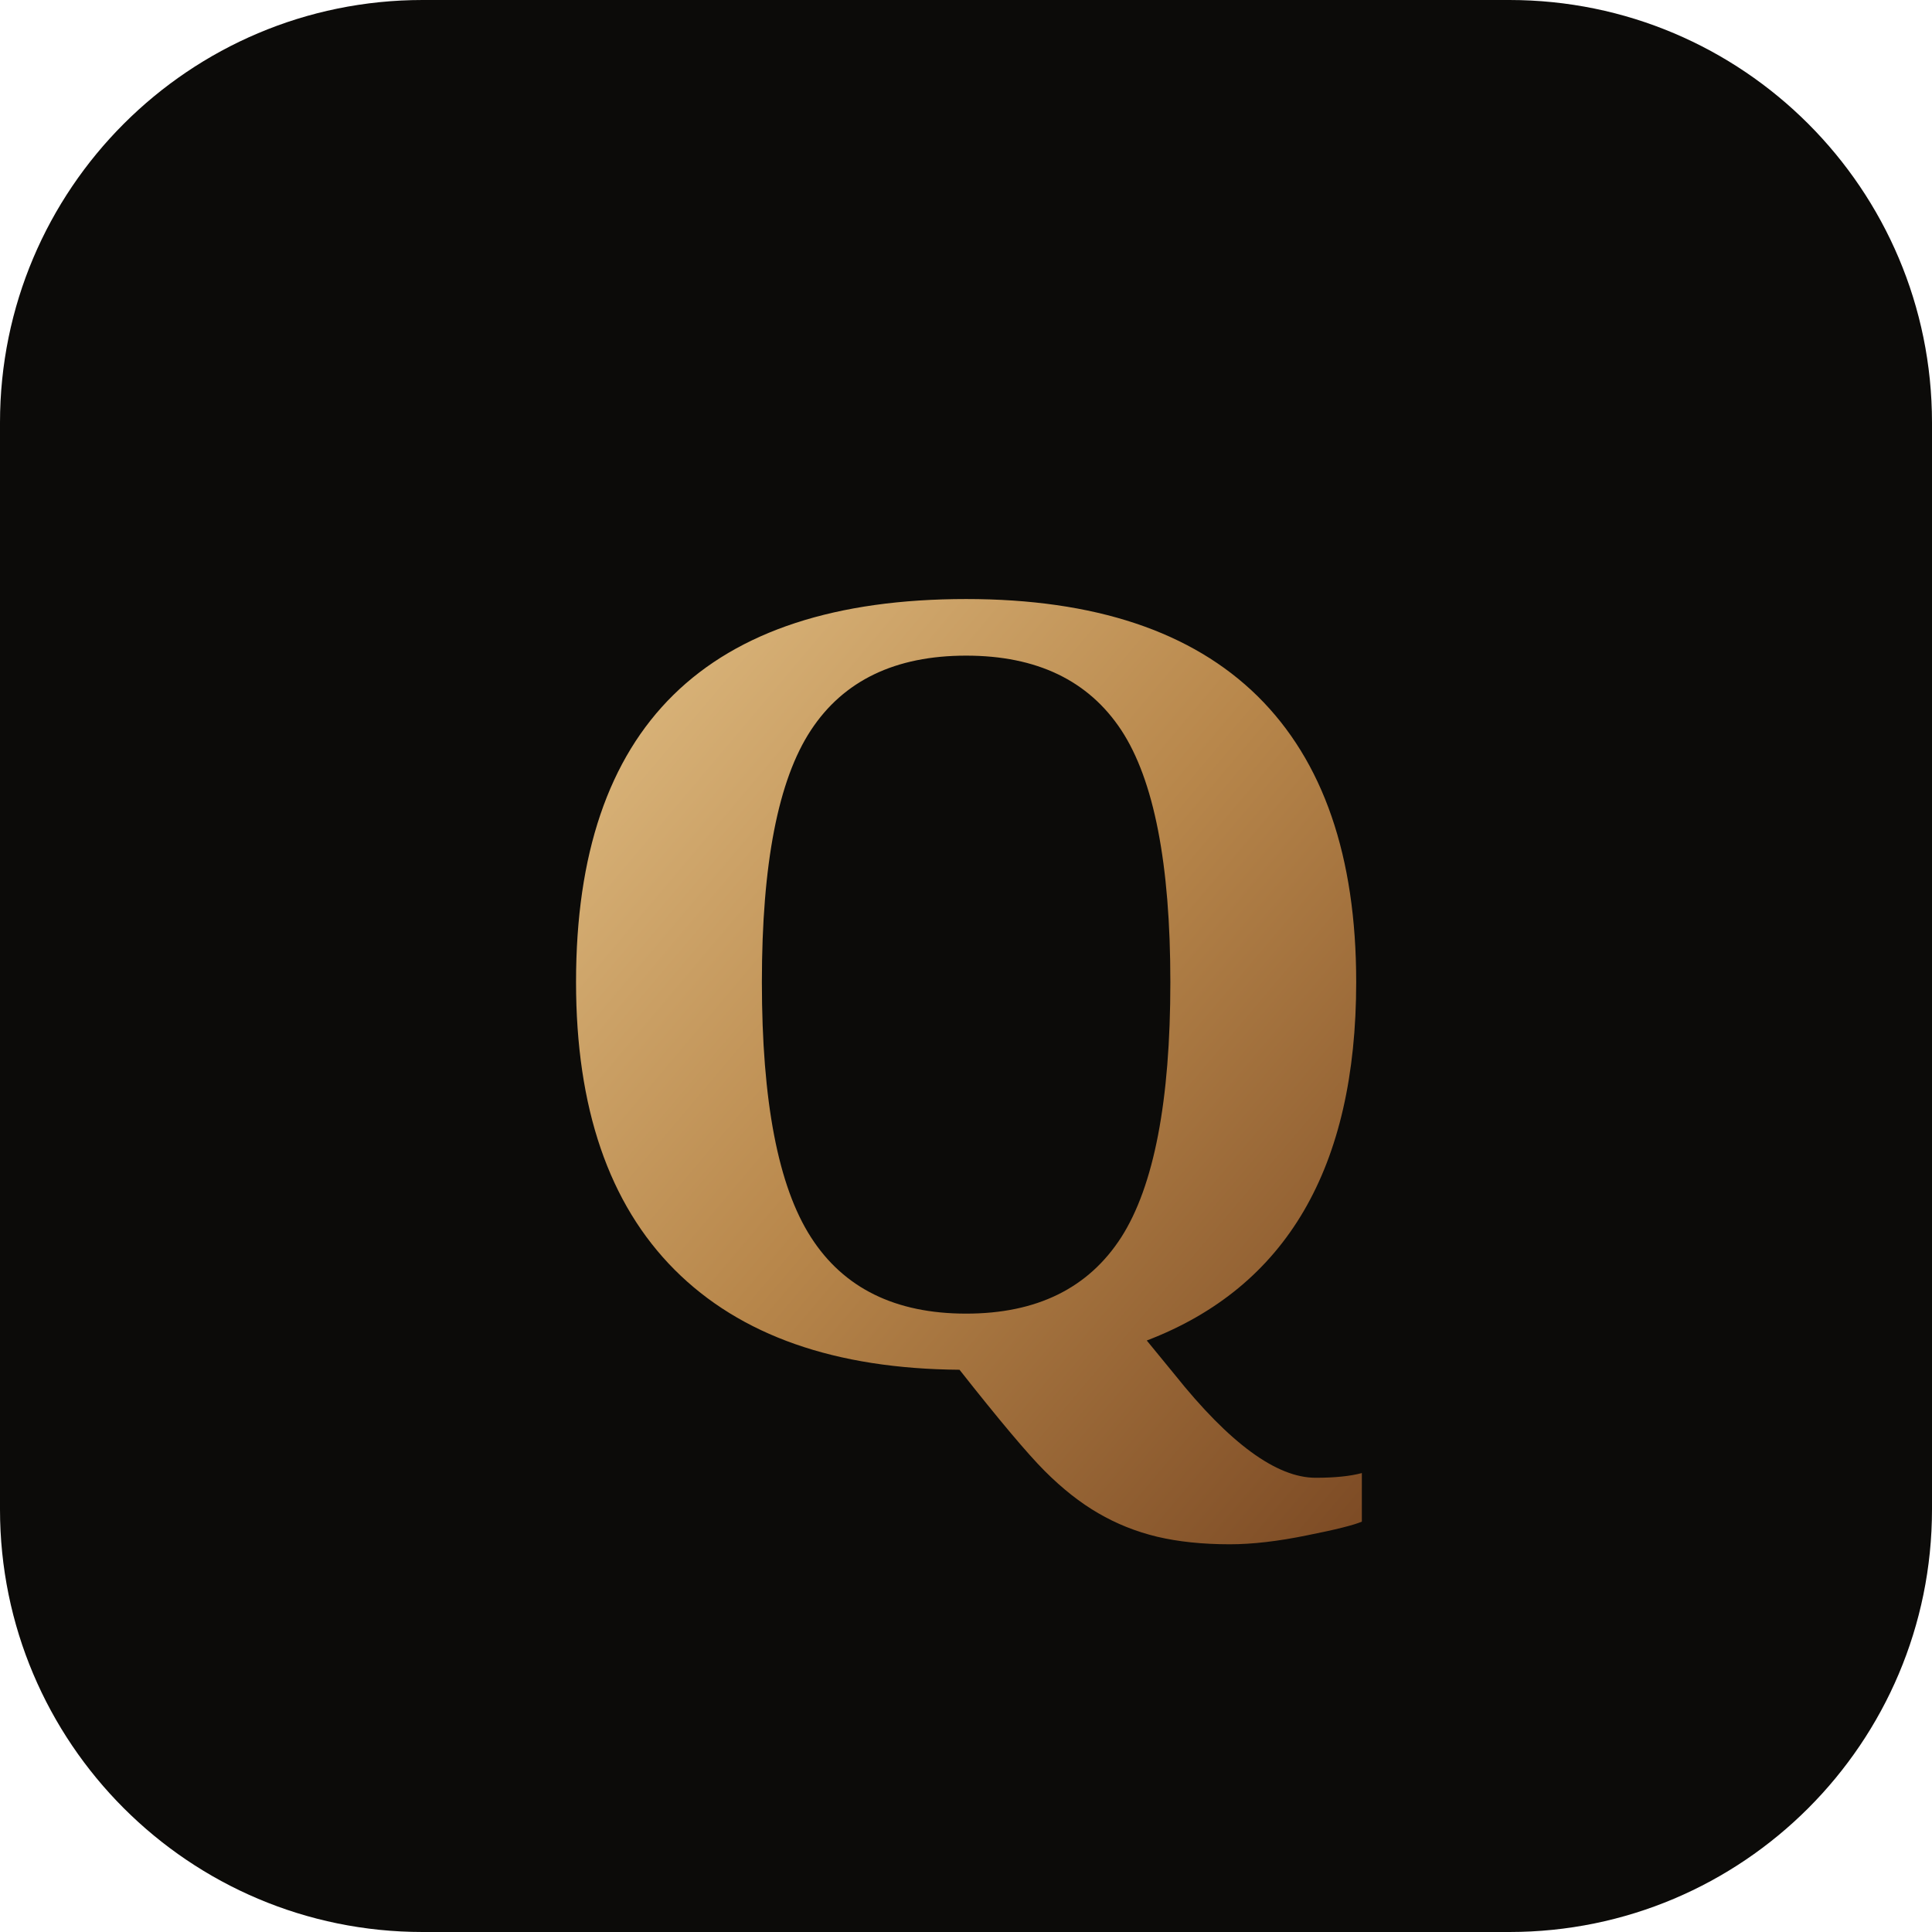
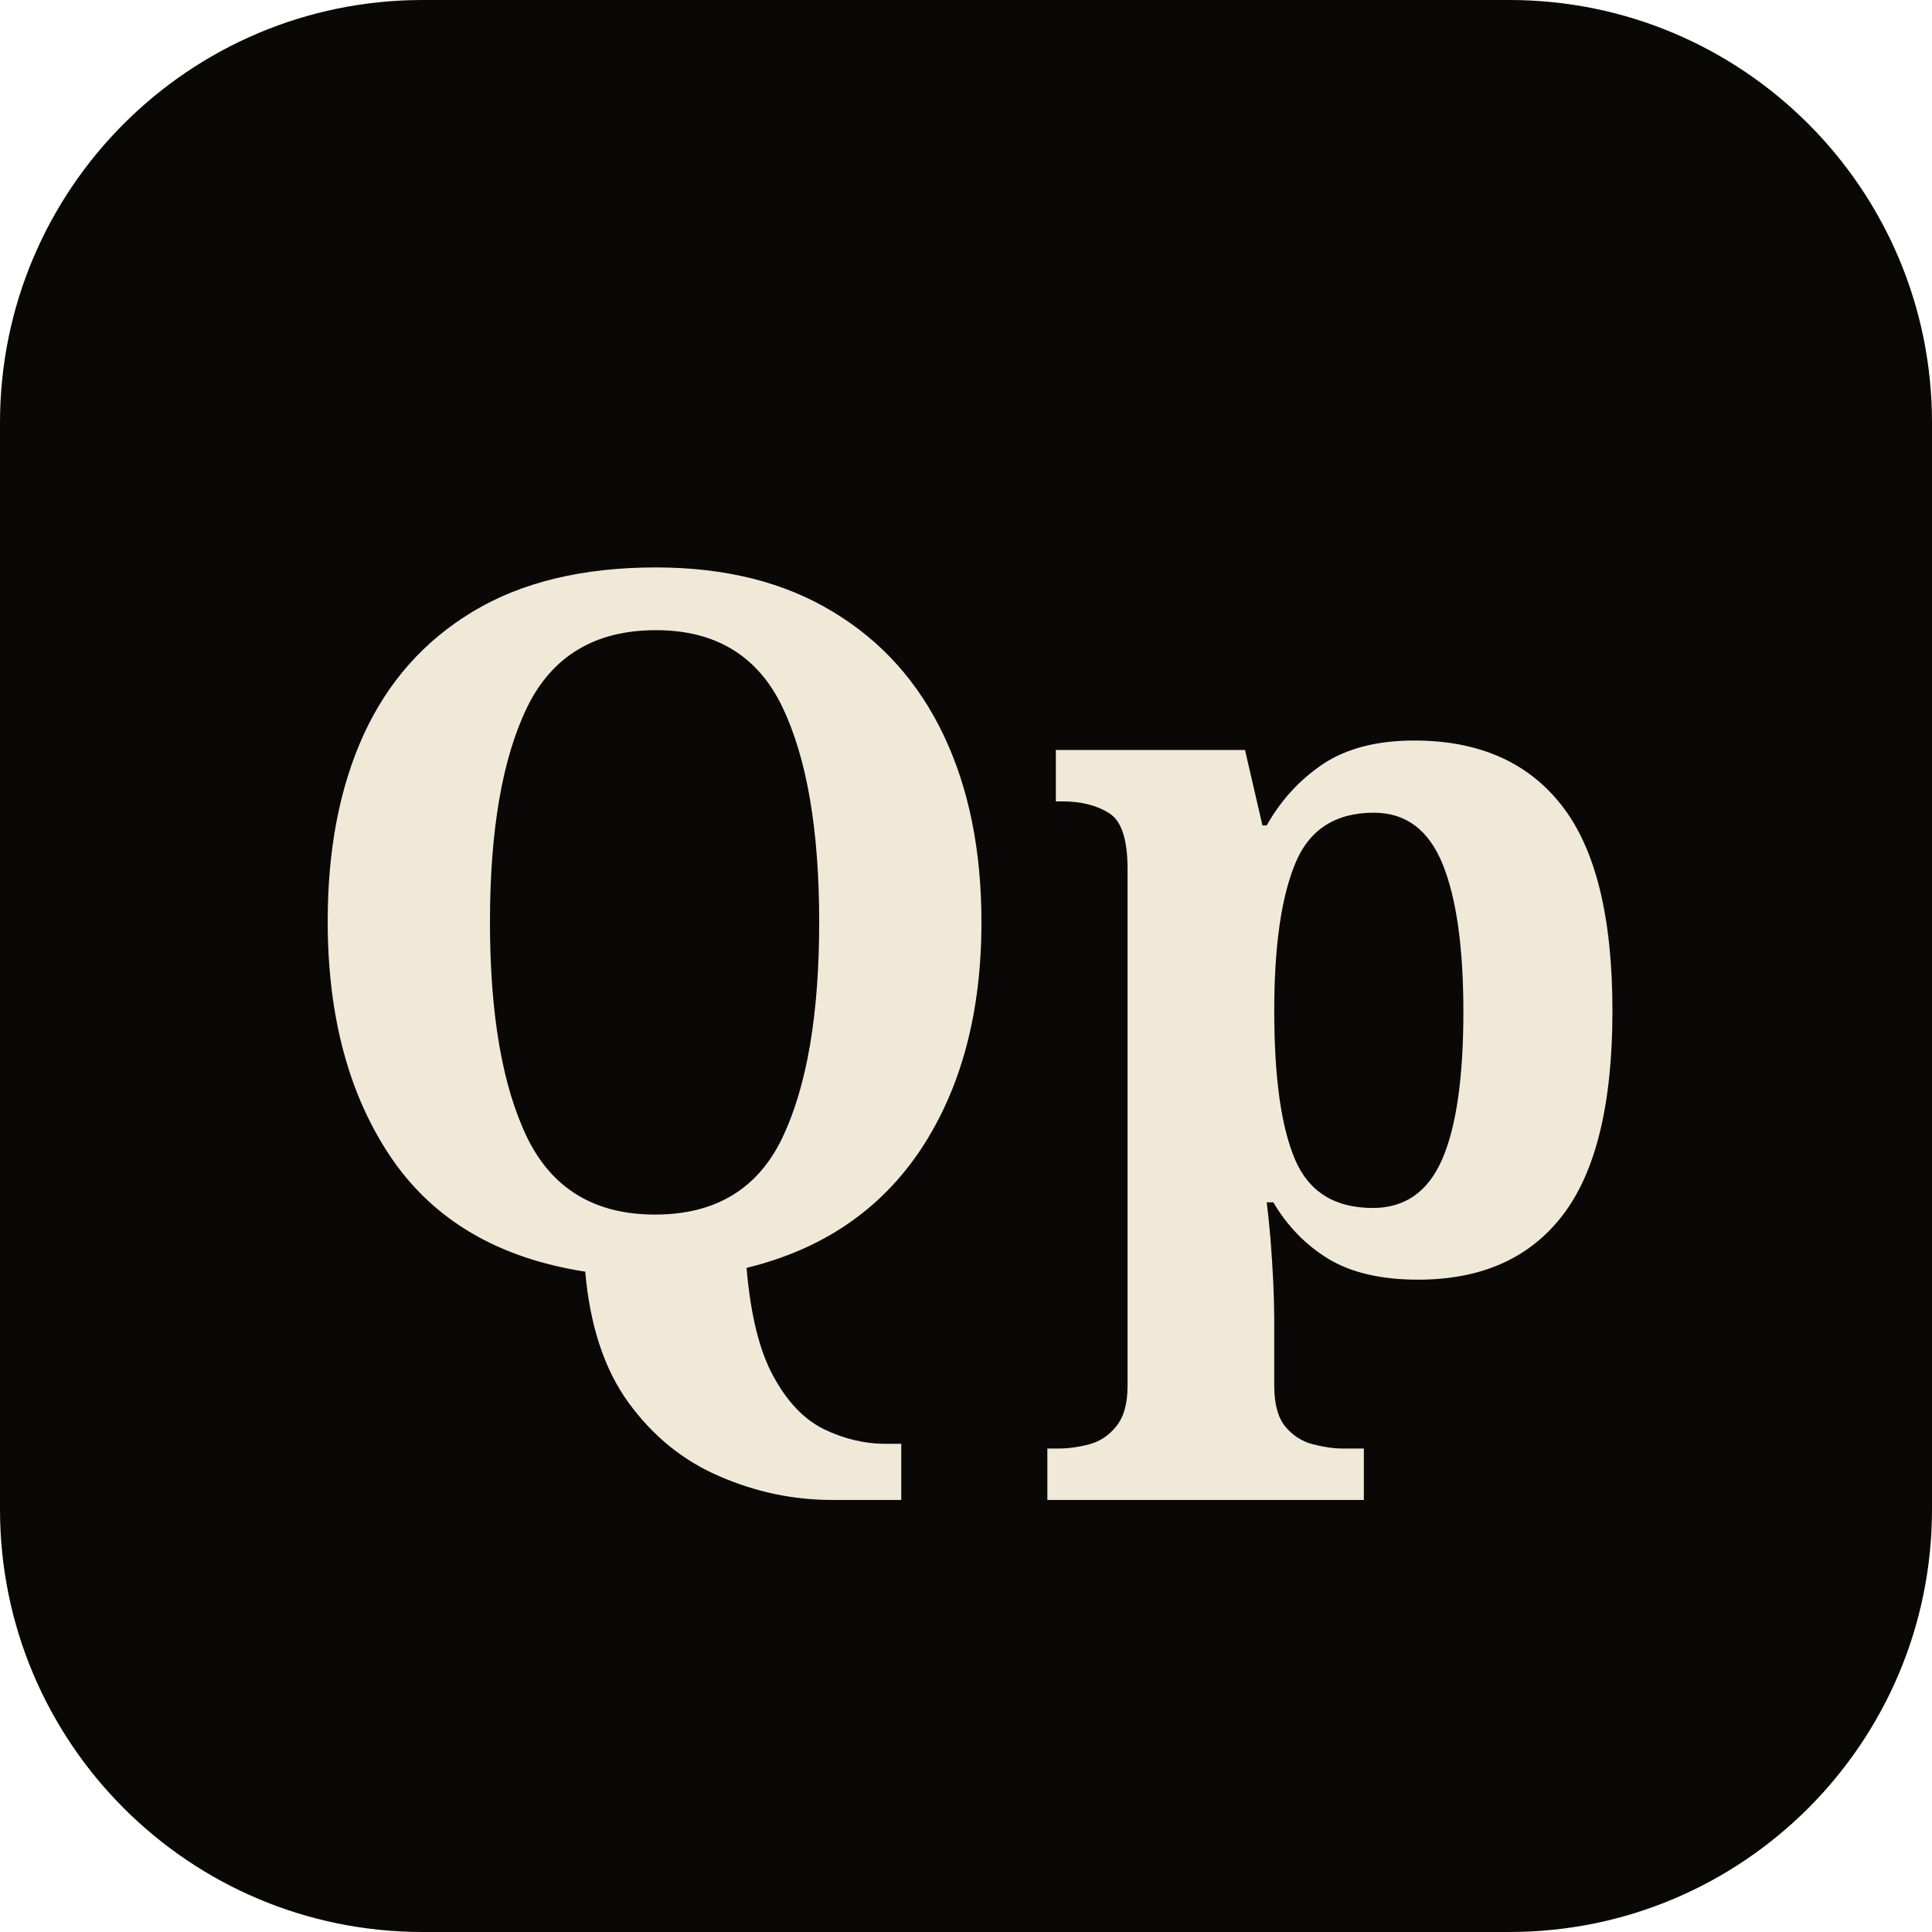
<svg xmlns="http://www.w3.org/2000/svg" viewBox="0 0 64 64">
-   <rect width="64" height="64" rx="14" fill="#0c0b09" />
-   <defs>
-     <linearGradient id="g" x1="0" y1="0" x2="1" y2="1">
-       <stop offset="0%" stop-color="#e0bd83" />
-       <stop offset="48%" stop-color="#b8874b" />
-       <stop offset="100%" stop-color="#7c4a24" />
-     </linearGradient>
-   </defs>
-   <text x="32" y="45" font-family="Georgia, 'Times New Roman', serif" font-weight="700" font-size="38" text-anchor="middle" fill="url(#g)">Q</text>
+   <rect width="64" height="64" rx="14" fill="#0A0806" />
+   <text x="32" y="42" text-anchor="middle" font-family="Playfair Display, Georgia, serif" font-weight="700" font-size="32" fill="#F1E9D8">Qp</text>
</svg>
